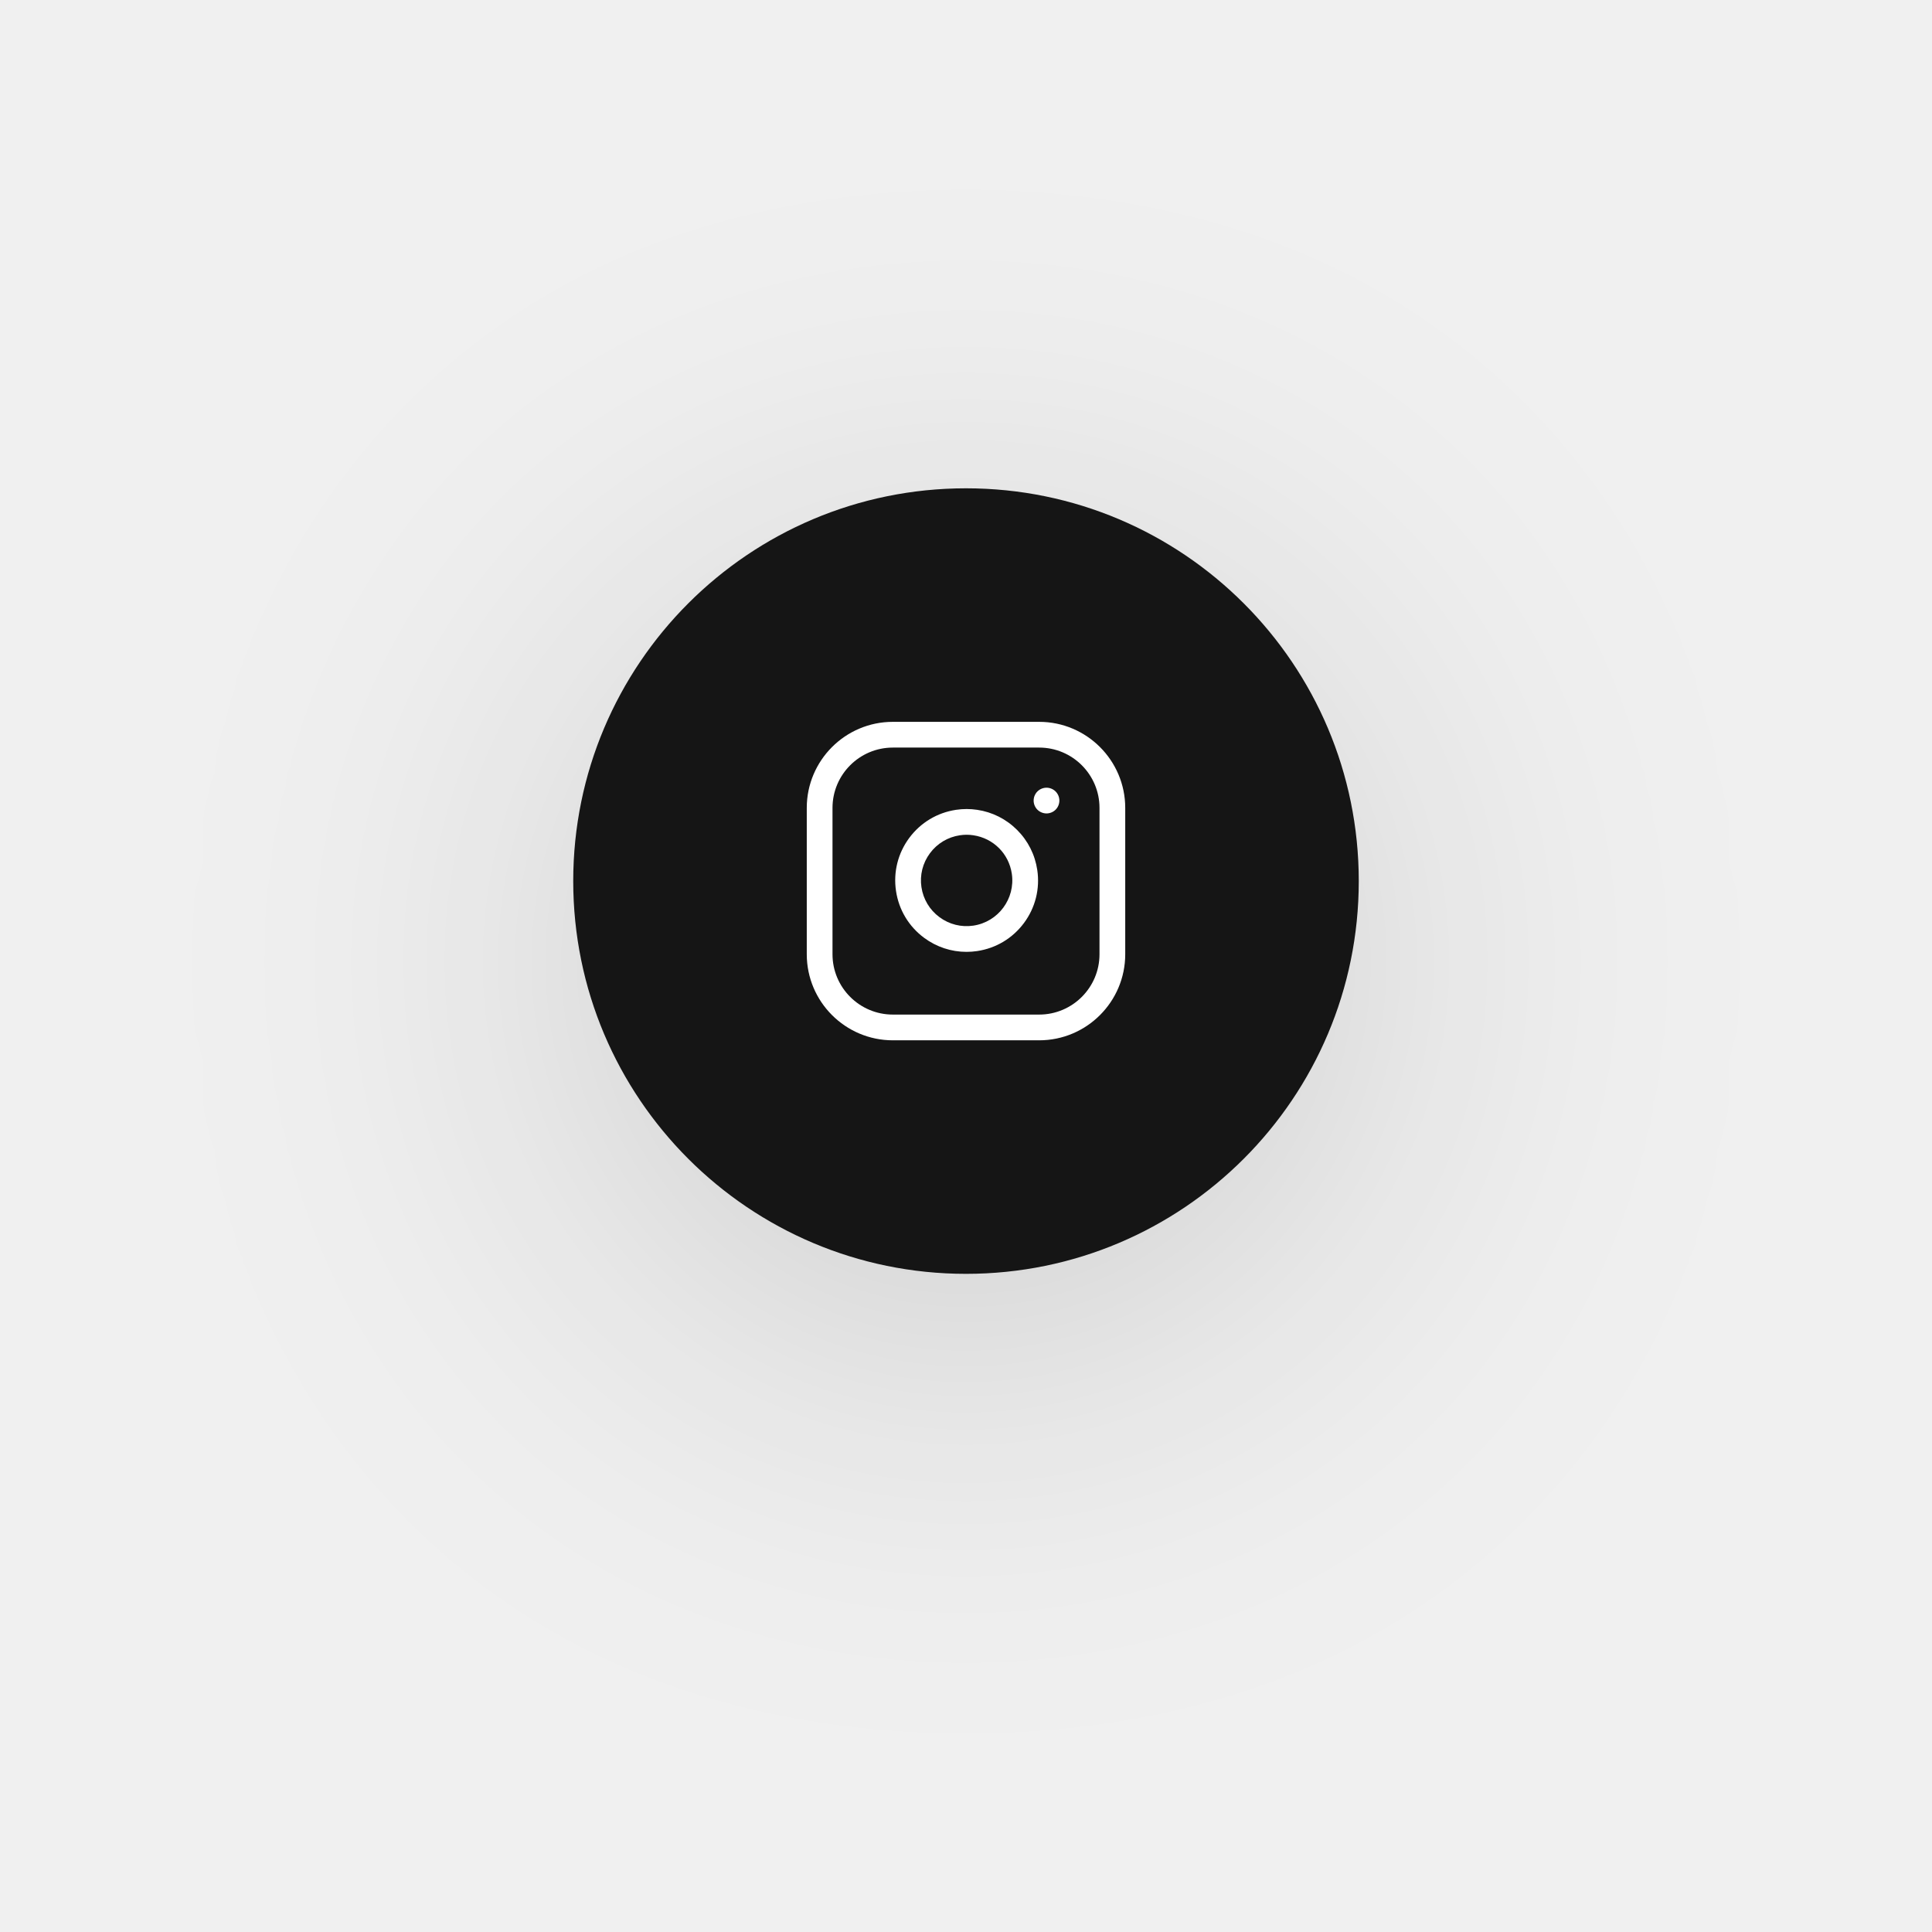
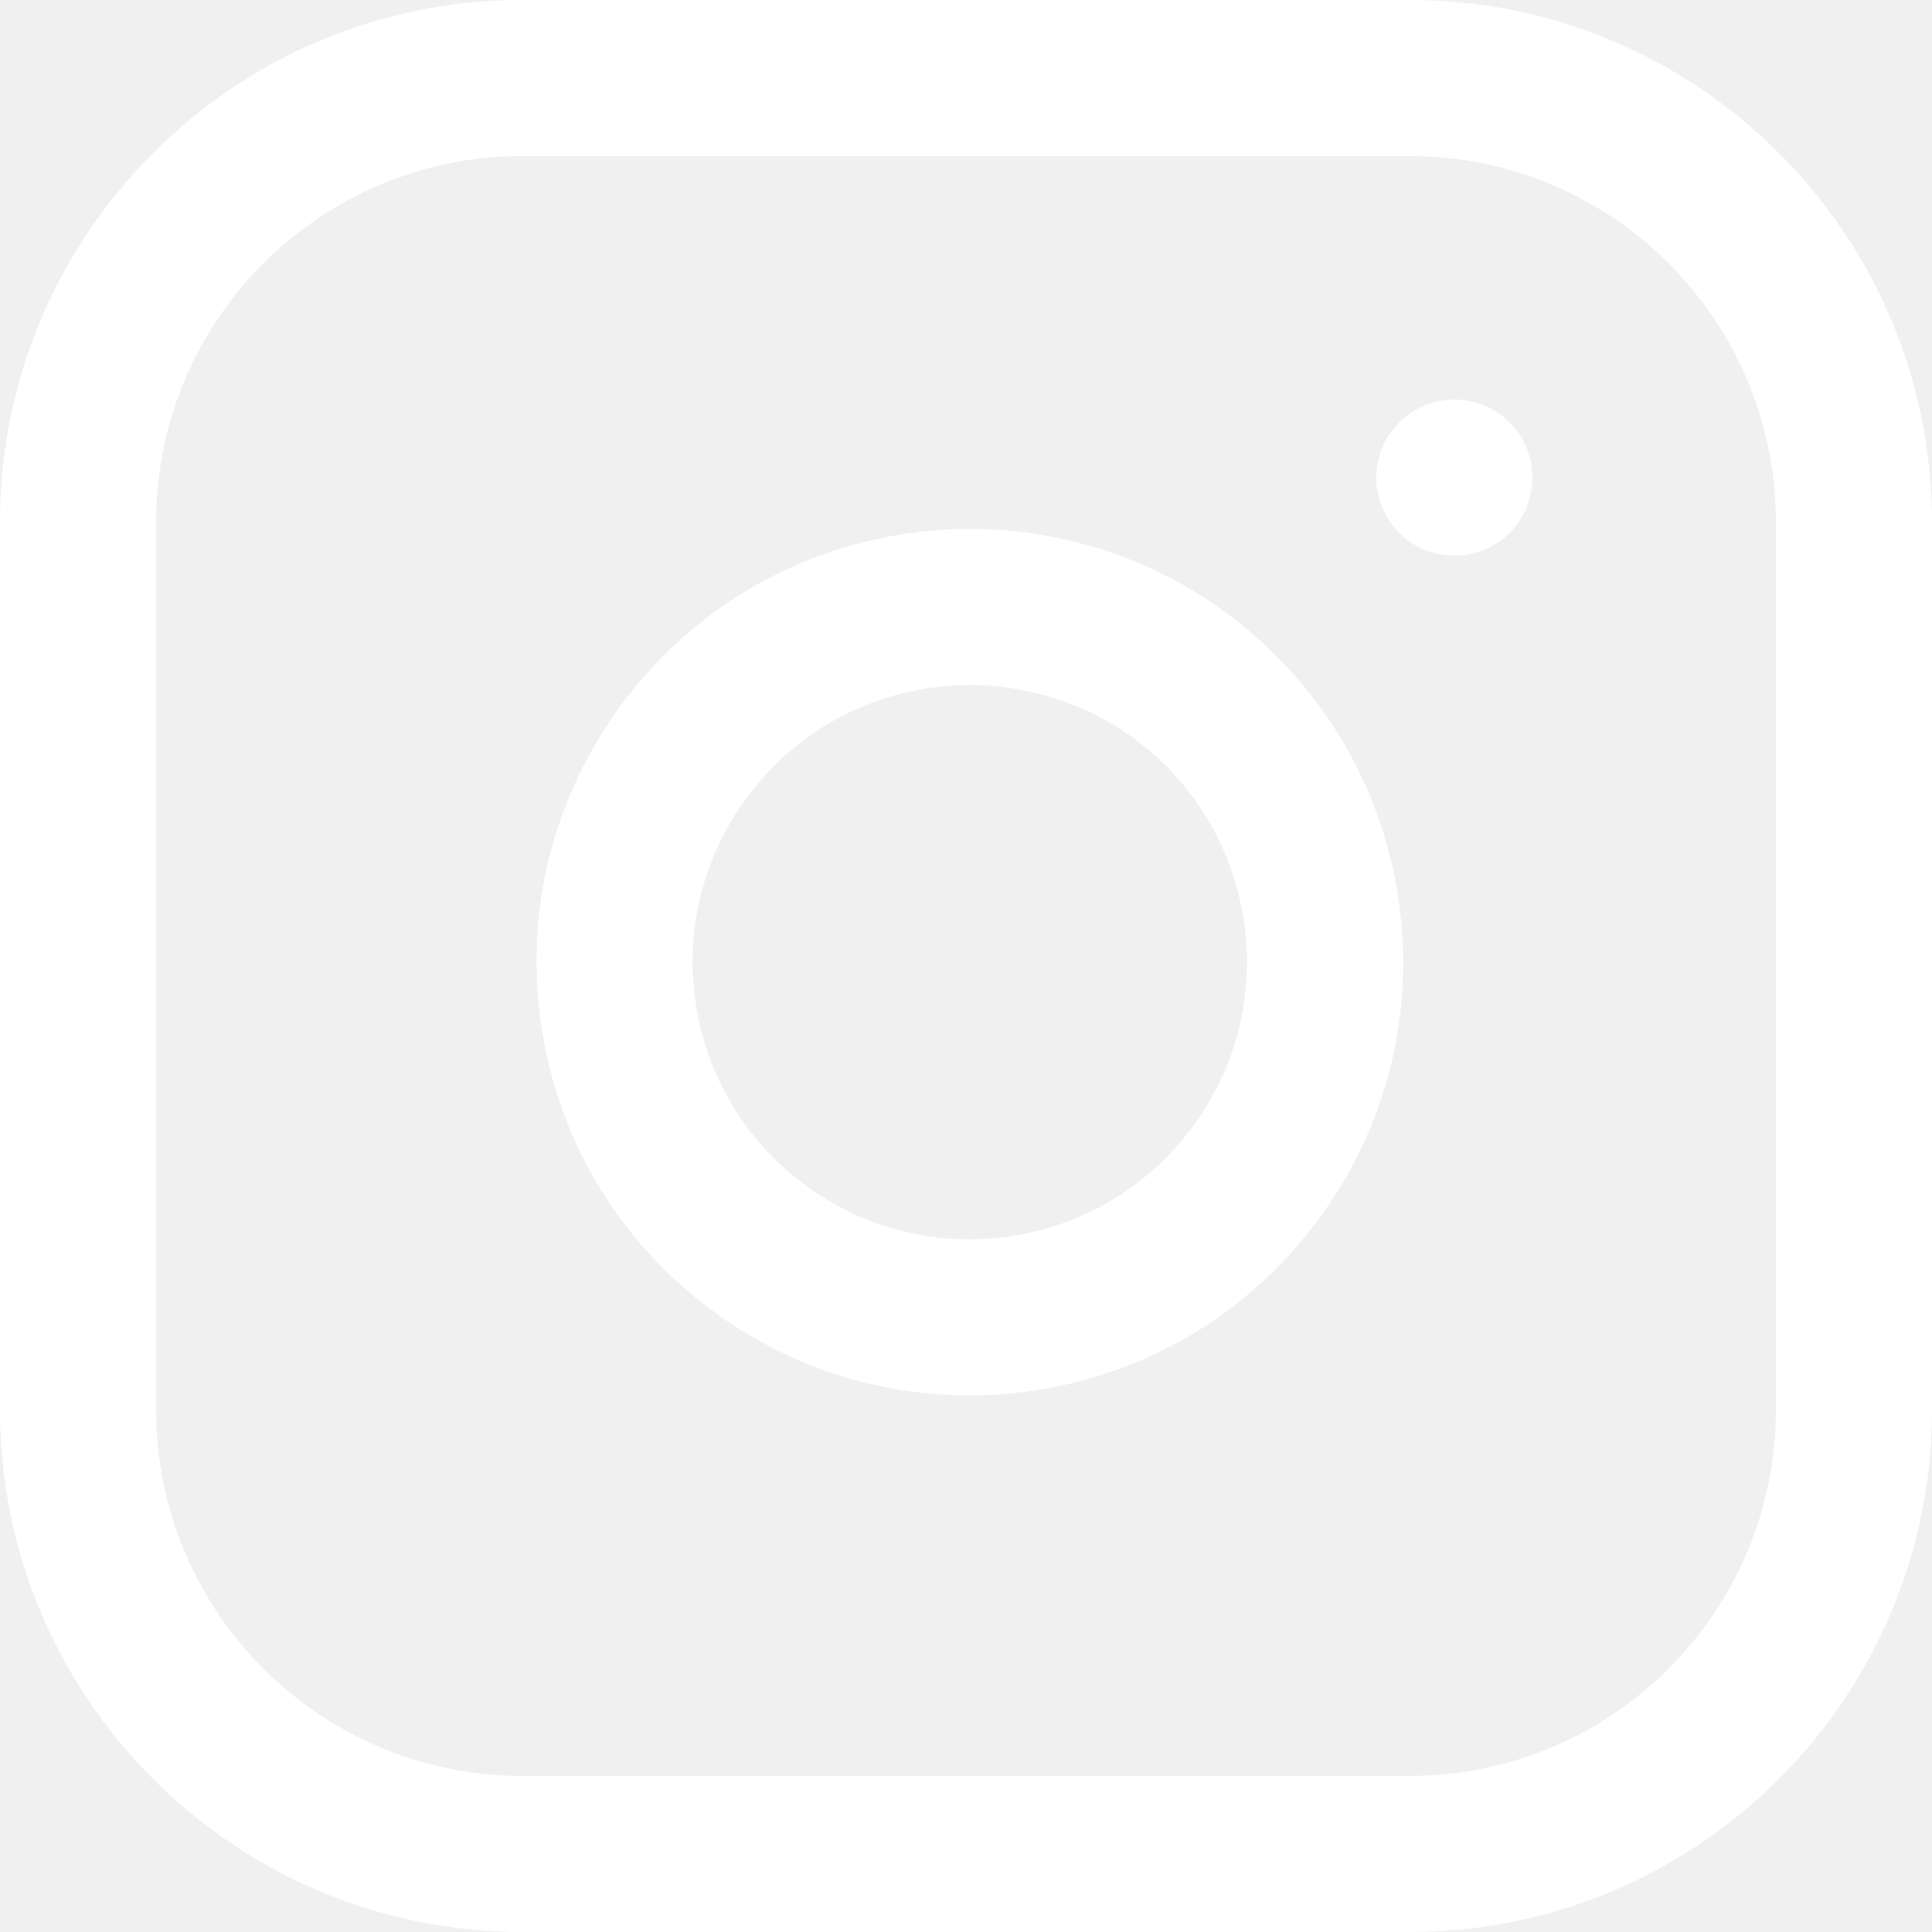
- <svg xmlns="http://www.w3.org/2000/svg" width="91" height="91" viewBox="0 0 91 91" fill="none">
-   <g filter="url(#filter0_d)">
-     <path d="M27 41.5C27 31.283 35.283 23 45.5 23C55.717 23 64 31.283 64 41.5C64 51.717 55.717 60 45.5 60C35.283 60 27 51.717 27 41.5Z" fill="#151515" />
-   </g>
-   <path d="M48.947 34H42.053C39.818 34 38 35.818 38 38.053V44.947C38 47.182 39.818 49 42.053 49H48.947C51.182 49 53 47.182 53 44.947V38.053C53 35.818 51.182 34 48.947 34ZM51.788 44.947C51.788 46.514 50.514 47.788 48.947 47.788H42.053C40.486 47.788 39.212 46.514 39.212 44.947V38.053C39.212 36.486 40.486 35.212 42.053 35.212H48.947C50.514 35.212 51.788 36.486 51.788 38.053V44.947Z" fill="white" />
-   <path d="M48.857 40.977C48.75 40.258 48.422 39.606 47.908 39.092C47.394 38.578 46.742 38.249 46.023 38.143C45.696 38.094 45.364 38.094 45.036 38.143C44.148 38.275 43.364 38.745 42.828 39.466C42.293 40.188 42.071 41.075 42.203 41.963C42.334 42.852 42.804 43.636 43.526 44.172C44.112 44.606 44.806 44.834 45.523 44.834C45.689 44.834 45.856 44.822 46.023 44.797C46.912 44.665 47.696 44.195 48.231 43.474C48.767 42.752 48.989 41.865 48.857 40.977ZM45.845 43.599C45.277 43.683 44.71 43.541 44.248 43.198C43.786 42.856 43.486 42.354 43.401 41.786C43.317 41.217 43.459 40.65 43.802 40.188C44.144 39.727 44.646 39.426 45.214 39.342C45.319 39.326 45.424 39.318 45.53 39.318C45.635 39.318 45.741 39.326 45.845 39.342C46.79 39.482 47.518 40.21 47.658 41.154C47.832 42.328 47.019 43.424 45.845 43.599Z" fill="white" />
-   <path d="M49.721 37.28C49.608 37.167 49.452 37.102 49.292 37.102C49.133 37.102 48.976 37.167 48.863 37.28C48.75 37.393 48.686 37.548 48.686 37.708C48.686 37.868 48.75 38.024 48.863 38.137C48.976 38.249 49.133 38.314 49.292 38.314C49.452 38.314 49.608 38.25 49.721 38.137C49.834 38.024 49.898 37.868 49.898 37.708C49.898 37.549 49.834 37.393 49.721 37.28Z" fill="white" />
-   <defs>
-     <filter id="filter0_d" x="0.45" y="0.243" width="90.1" height="90.1" filterUnits="userSpaceOnUse" color-interpolation-filters="sRGB">
-       <feFlood flood-opacity="0" result="BackgroundImageFix" />
-       <feColorMatrix in="SourceAlpha" type="matrix" values="0 0 0 0 0 0 0 0 0 0 0 0 0 0 0 0 0 0 127 0" />
-       <feOffset dy="3.793" />
-       <feGaussianBlur stdDeviation="13.275" />
-       <feColorMatrix type="matrix" values="0 0 0 0 0 0 0 0 0 0 0 0 0 0 0 0 0 0 0.15 0" />
-       <feBlend mode="normal" in2="BackgroundImageFix" result="effect1_dropShadow" />
-       <feBlend mode="normal" in="SourceGraphic" in2="effect1_dropShadow" result="shape" />
-     </filter>
-   </defs>
+ <svg xmlns="http://www.w3.org/2000/svg" width="15" height="15" viewBox="0 0 15 15" fill="none">
+   <path d="M10.947 0H4.053C1.818 0 0 1.818 0 4.053V10.947C0 13.182 1.818 15 4.053 15H10.947C13.182 15 15 13.182 15 10.947V4.053C15 1.818 13.182 0 10.947 0ZM13.788 10.947C13.788 12.514 12.514 13.788 10.947 13.788H4.053C2.486 13.788 1.212 12.514 1.212 10.947V4.053C1.212 2.486 2.486 1.212 4.053 1.212H10.947C12.514 1.212 13.788 2.486 13.788 4.053V10.947V10.947Z" fill="white" />
+   <path d="M10.857 6.977C10.75 6.258 10.422 5.606 9.908 5.092C9.394 4.578 8.742 4.249 8.023 4.143C7.696 4.094 7.364 4.094 7.036 4.143C6.148 4.275 5.363 4.745 4.828 5.466C4.293 6.188 4.071 7.075 4.203 7.963C4.334 8.852 4.804 9.636 5.526 10.172C6.112 10.606 6.806 10.834 7.523 10.834C7.689 10.834 7.856 10.822 8.023 10.797C8.912 10.665 9.696 10.195 10.231 9.474C10.767 8.752 10.989 7.865 10.857 6.977ZM7.845 9.598C7.277 9.683 6.71 9.541 6.248 9.198C5.786 8.856 5.486 8.354 5.401 7.786C5.317 7.217 5.459 6.65 5.802 6.188C6.144 5.727 6.646 5.426 7.214 5.342C7.319 5.326 7.424 5.318 7.53 5.318C7.635 5.318 7.741 5.326 7.845 5.342C8.79 5.482 9.518 6.21 9.658 7.154C9.832 8.328 9.019 9.424 7.845 9.598Z" fill="white" />
+   <path d="M11.721 3.28C11.608 3.167 11.451 3.102 11.292 3.102C11.132 3.102 10.976 3.167 10.863 3.28C10.75 3.393 10.685 3.549 10.685 3.708C10.685 3.868 10.75 4.024 10.863 4.137C10.976 4.25 11.132 4.314 11.292 4.314C11.451 4.314 11.608 4.25 11.721 4.137C11.834 4.024 11.898 3.868 11.898 3.708C11.898 3.549 11.834 3.393 11.721 3.28Z" fill="white" />
</svg>
